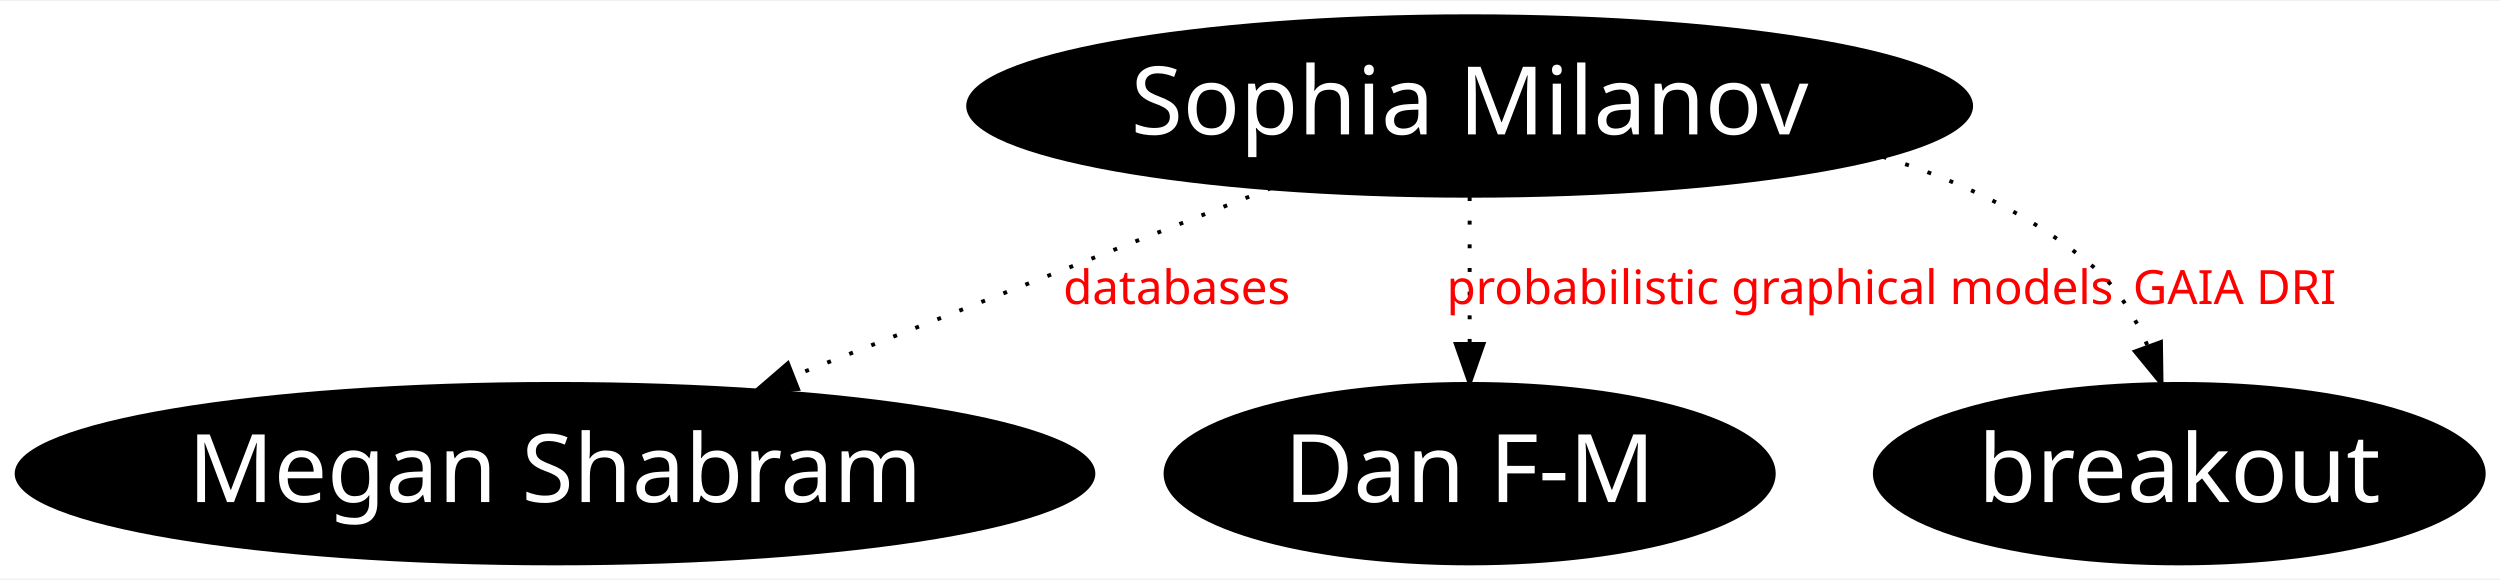
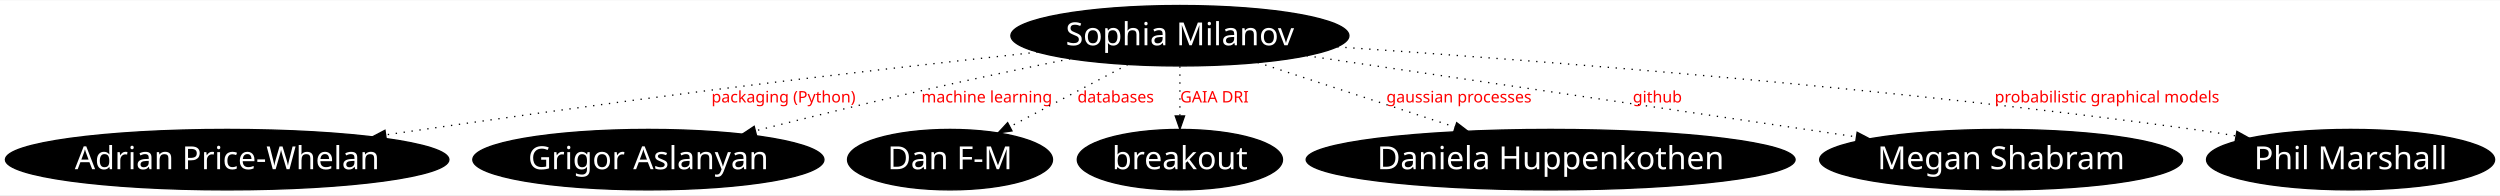
- <svg xmlns="http://www.w3.org/2000/svg" width="634pt" height="147pt" viewBox="0.00 0.00 634.13 146.51">
+ <svg xmlns="http://www.w3.org/2000/svg" width="1881pt" height="147pt" viewBox="0.00 0.00 1881.40 146.51">
  <g id="graph0" class="graph" transform="scale(1 1) rotate(0) translate(4 142.51)">
-     <polygon fill="white" stroke="none" points="-4,4 -4,-142.51 630.135,-142.51 630.135,4 -4,4" />
+     <polygon fill="white" stroke="none" points="-4,4 -4,-142.51 1877.4,-142.51 1877.4,4 -4,4" />
    <g id="node1" class="node">
-       <ellipse fill="black" stroke="black" cx="136.778" cy="-22.627" rx="136.557" ry="22.756" />
-       <text text-anchor="middle" x="136.778" y="-15.427" font-family="sans-serif" font-size="24.00" fill="white">Megan Shabram</text>
+       <ellipse fill="black" stroke="black" cx="166.941" cy="-22.627" rx="166.881" ry="22.756" />
+       <text text-anchor="middle" x="166.941" y="-15.427" font-family="sans-serif" font-size="24.00" fill="white">Adrian Price-Whelan</text>
    </g>
    <g id="node2" class="node">
-       <ellipse fill="black" stroke="black" cx="368.778" cy="-22.627" rx="77.13" ry="22.756" />
-       <text text-anchor="middle" x="368.778" y="-15.427" font-family="sans-serif" font-size="24.00" fill="white">Dan F-M</text>
+       <ellipse fill="black" stroke="black" cx="483.941" cy="-22.627" rx="132.127" ry="22.756" />
+       <text text-anchor="middle" x="483.941" y="-15.427" font-family="sans-serif" font-size="24.00" fill="white">Grigor Aslanyan</text>
    </g>
    <g id="node3" class="node">
-       <ellipse fill="black" stroke="black" cx="548.778" cy="-22.627" rx="77.213" ry="22.756" />
-       <text text-anchor="middle" x="548.778" y="-15.427" font-family="sans-serif" font-size="24.00" fill="white">breakout</text>
+       <ellipse fill="black" stroke="black" cx="710.941" cy="-22.627" rx="77.13" ry="22.756" />
+       <text text-anchor="middle" x="710.941" y="-15.427" font-family="sans-serif" font-size="24.00" fill="white">Dan F-M</text>
    </g>
    <g id="node4" class="node">
-       <ellipse fill="black" stroke="black" cx="368.778" cy="-115.882" rx="127.197" ry="22.756" />
-       <text text-anchor="middle" x="368.778" y="-108.682" font-family="sans-serif" font-size="24.00" fill="white">Sophia Milanov</text>
+       <ellipse fill="black" stroke="black" cx="883.941" cy="-22.627" rx="77.213" ry="22.756" />
+       <text text-anchor="middle" x="883.941" y="-15.427" font-family="sans-serif" font-size="24.00" fill="white">breakout</text>
+     </g>
+     <g id="node5" class="node">
+       <ellipse fill="black" stroke="black" cx="1162.94" cy="-22.627" rx="183.955" ry="22.756" />
+       <text text-anchor="middle" x="1162.94" y="-15.427" font-family="sans-serif" font-size="24.00" fill="white">Daniela Huppenkothen</text>
+     </g>
+     <g id="node6" class="node">
+       <ellipse fill="black" stroke="black" cx="1501.94" cy="-22.627" rx="136.557" ry="22.756" />
+       <text text-anchor="middle" x="1501.94" y="-15.427" font-family="sans-serif" font-size="24.00" fill="white">Megan Shabram</text>
+     </g>
+     <g id="node7" class="node">
+       <ellipse fill="black" stroke="black" cx="1764.94" cy="-22.627" rx="108.411" ry="22.756" />
+       <text text-anchor="middle" x="1764.94" y="-15.427" font-family="sans-serif" font-size="24.00" fill="white">Phil Marshall</text>
+     </g>
+     <g id="node8" class="node">
+       <ellipse fill="black" stroke="black" cx="883.941" cy="-115.882" rx="127.197" ry="22.756" />
+       <text text-anchor="middle" x="883.941" y="-108.682" font-family="sans-serif" font-size="24.00" fill="white">Sophia Milanov</text>
    </g>
    <g id="edge1" class="edge">
-       <path fill="none" stroke="black" stroke-dasharray="1,5" d="M318.438,-95.081C282.809,-81.067 234.859,-62.207 197.169,-47.382" />
-       <polygon fill="black" stroke="black" points="198.409,-44.108 187.822,-43.705 195.846,-50.622 198.409,-44.108" />
-       <text text-anchor="middle" x="294.467" y="-65.655" font-family="sans-serif" font-size="12.00" fill="red">databases</text>
+       <path fill="none" stroke="black" stroke-dasharray="1,5" d="M776.89,-103.541C707.461,-95.997 615.08,-85.604 533.546,-75.255 450.876,-64.761 357.911,-51.654 286.283,-41.273" />
+       <polygon fill="black" stroke="black" points="286.72,-37.8 276.321,-39.827 285.714,-44.727 286.72,-37.8" />
+       <text text-anchor="middle" x="585.638" y="-65.655" font-family="sans-serif" font-size="12.00" fill="red">packaging (Python)</text>
    </g>
    <g id="edge2" class="edge">
-       <path fill="none" stroke="black" stroke-dasharray="1,5" d="M368.778,-92.792C368.778,-81.695 368.778,-68.04 368.778,-55.803" />
-       <polygon fill="black" stroke="black" points="372.278,-55.514 368.778,-45.514 365.278,-55.514 372.278,-55.514" />
-       <text text-anchor="middle" x="447.484" y="-65.655" font-family="sans-serif" font-size="12.00" fill="red">probabilistic graphical models</text>
+       <path fill="none" stroke="black" stroke-dasharray="1,5" d="M801.361,-98.507C767.568,-91.618 728.123,-83.336 692.552,-75.255 650.303,-65.657 603.46,-54.144 564.883,-44.427" />
+       <polygon fill="black" stroke="black" points="565.3,-40.923 554.748,-41.868 563.587,-47.71 565.3,-40.923" />
+       <text text-anchor="middle" x="738.635" y="-65.655" font-family="sans-serif" font-size="12.00" fill="red">machine learning</text>
    </g>
    <g id="edge3" class="edge">
-       <path fill="none" stroke="black" stroke-dasharray="1,5" d="M473.549,-103.011C492.824,-97.025 511.618,-88.203 526.778,-75.255 533.029,-69.916 537.55,-62.488 540.801,-54.928" />
-       <polygon fill="black" stroke="black" points="544.127,-56.023 544.276,-45.429 537.553,-53.618 544.127,-56.023" />
-       <text text-anchor="middle" x="562.788" y="-65.655" font-family="sans-serif" font-size="12.00" fill="red">GAIA DRI</text>
+       <path fill="none" stroke="black" stroke-dasharray="1,5" d="M844.684,-94.175C818.352,-80.285 783.593,-61.95 756.11,-47.454" />
+       <polygon fill="black" stroke="black" points="757.57,-44.267 747.092,-42.697 754.304,-50.458 757.57,-44.267" />
+       <text text-anchor="middle" x="835.629" y="-65.655" font-family="sans-serif" font-size="12.00" fill="red">databases</text>
+     </g>
+     <g id="edge4" class="edge">
+       <path fill="none" stroke="black" stroke-dasharray="1,5" d="M883.941,-92.792C883.941,-81.695 883.941,-68.04 883.941,-55.803" />
+       <polygon fill="black" stroke="black" points="887.441,-55.514 883.941,-45.514 880.441,-55.514 887.441,-55.514" />
+       <text text-anchor="middle" x="909.95" y="-65.655" font-family="sans-serif" font-size="12.00" fill="red">GAIA DRI</text>
+     </g>
+     <g id="edge5" class="edge">
+       <path fill="none" stroke="black" stroke-dasharray="1,5" d="M942.428,-95.752C985.69,-81.602 1044.86,-62.249 1091.01,-47.153" />
+       <polygon fill="black" stroke="black" points="1092.24,-50.435 1100.66,-43.999 1090.06,-43.782 1092.24,-50.435" />
+       <text text-anchor="middle" x="1093.97" y="-65.655" font-family="sans-serif" font-size="12.00" fill="red">gaussian processes</text>
+     </g>
+     <g id="edge6" class="edge">
+       <path fill="none" stroke="black" stroke-dasharray="1,5" d="M979.318,-100.83C1074.66,-86.779 1225.45,-64.544 1355.94,-45.255 1367.94,-43.481 1380.5,-41.623 1392.99,-39.774" />
+       <polygon fill="black" stroke="black" points="1393.61,-43.221 1402.99,-38.294 1392.58,-36.296 1393.61,-43.221" />
+       <text text-anchor="middle" x="1243.29" y="-65.655" font-family="sans-serif" font-size="12.00" fill="red">github</text>
+     </g>
+     <g id="edge7" class="edge">
+       <path fill="none" stroke="black" stroke-dasharray="1,5" d="M1002.44,-107.472C1152.96,-97.283 1420.5,-76.572 1647.94,-45.255 1657.94,-43.878 1668.39,-42.238 1678.75,-40.486" />
+       <polygon fill="black" stroke="black" points="1679.38,-43.929 1688.64,-38.777 1678.19,-37.031 1679.38,-43.929" />
+       <text text-anchor="middle" x="1581.65" y="-65.655" font-family="sans-serif" font-size="12.00" fill="red">probabilistic graphical models</text>
    </g>
  </g>
</svg>
